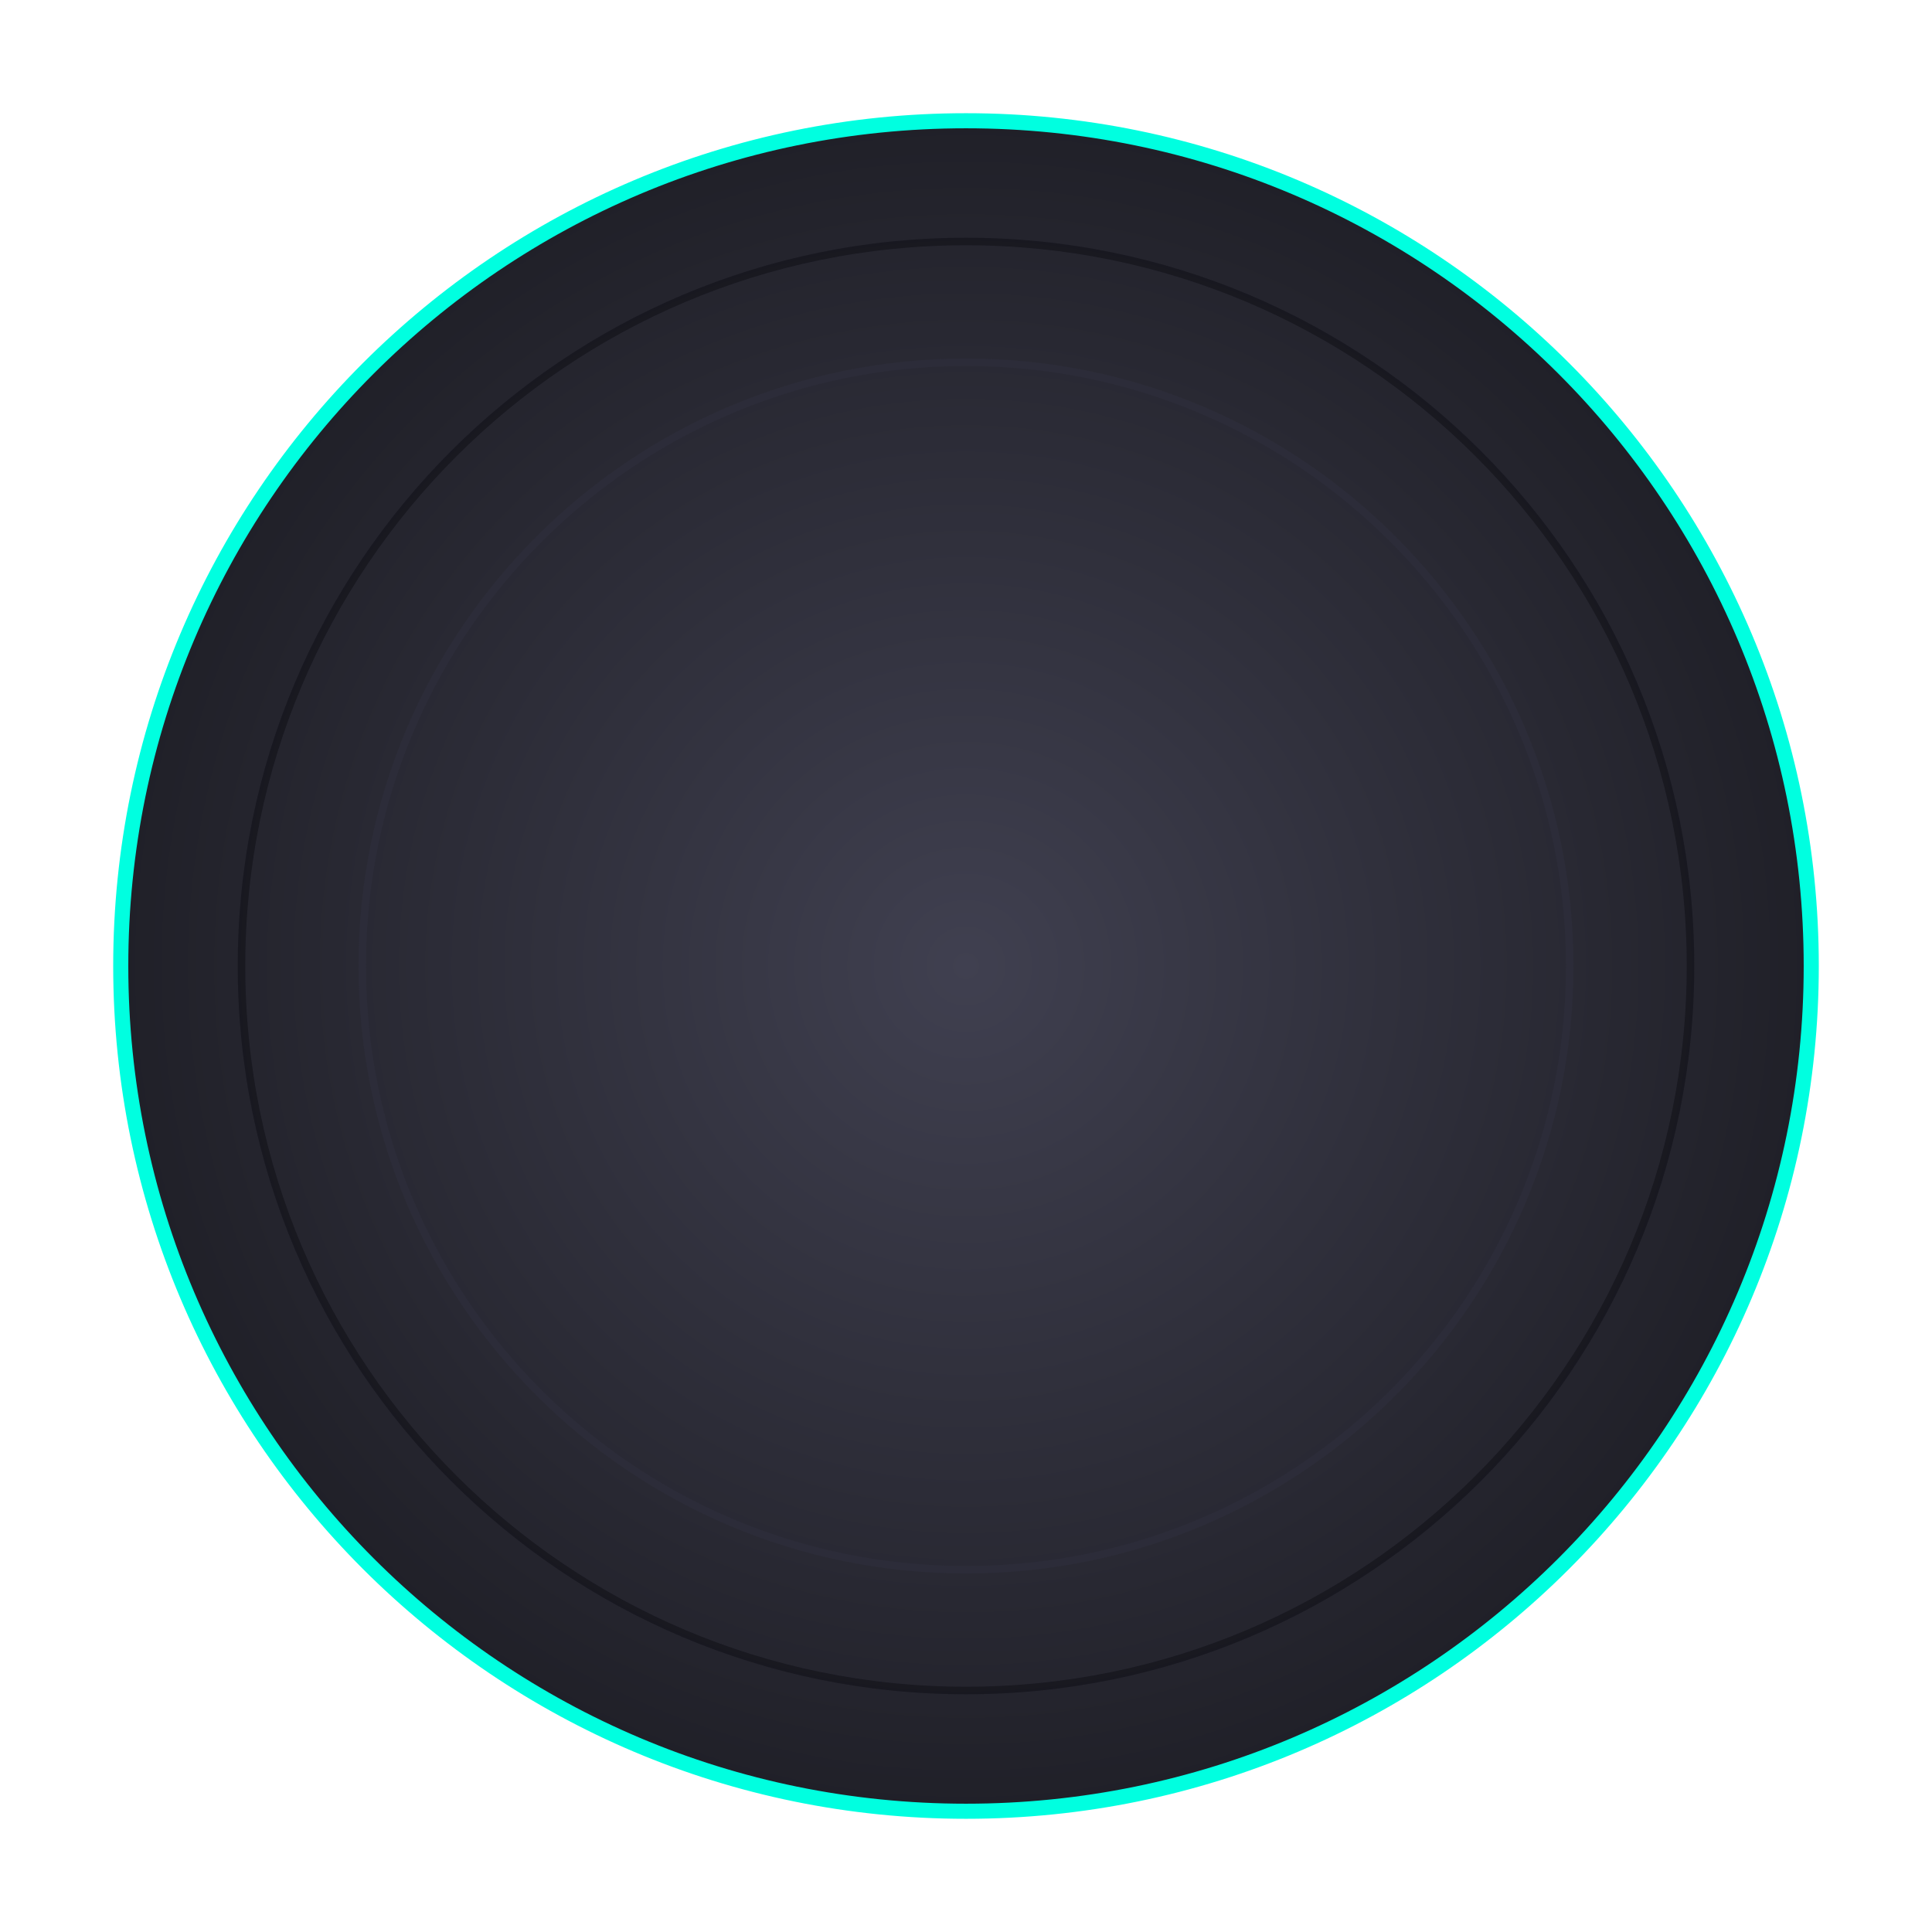
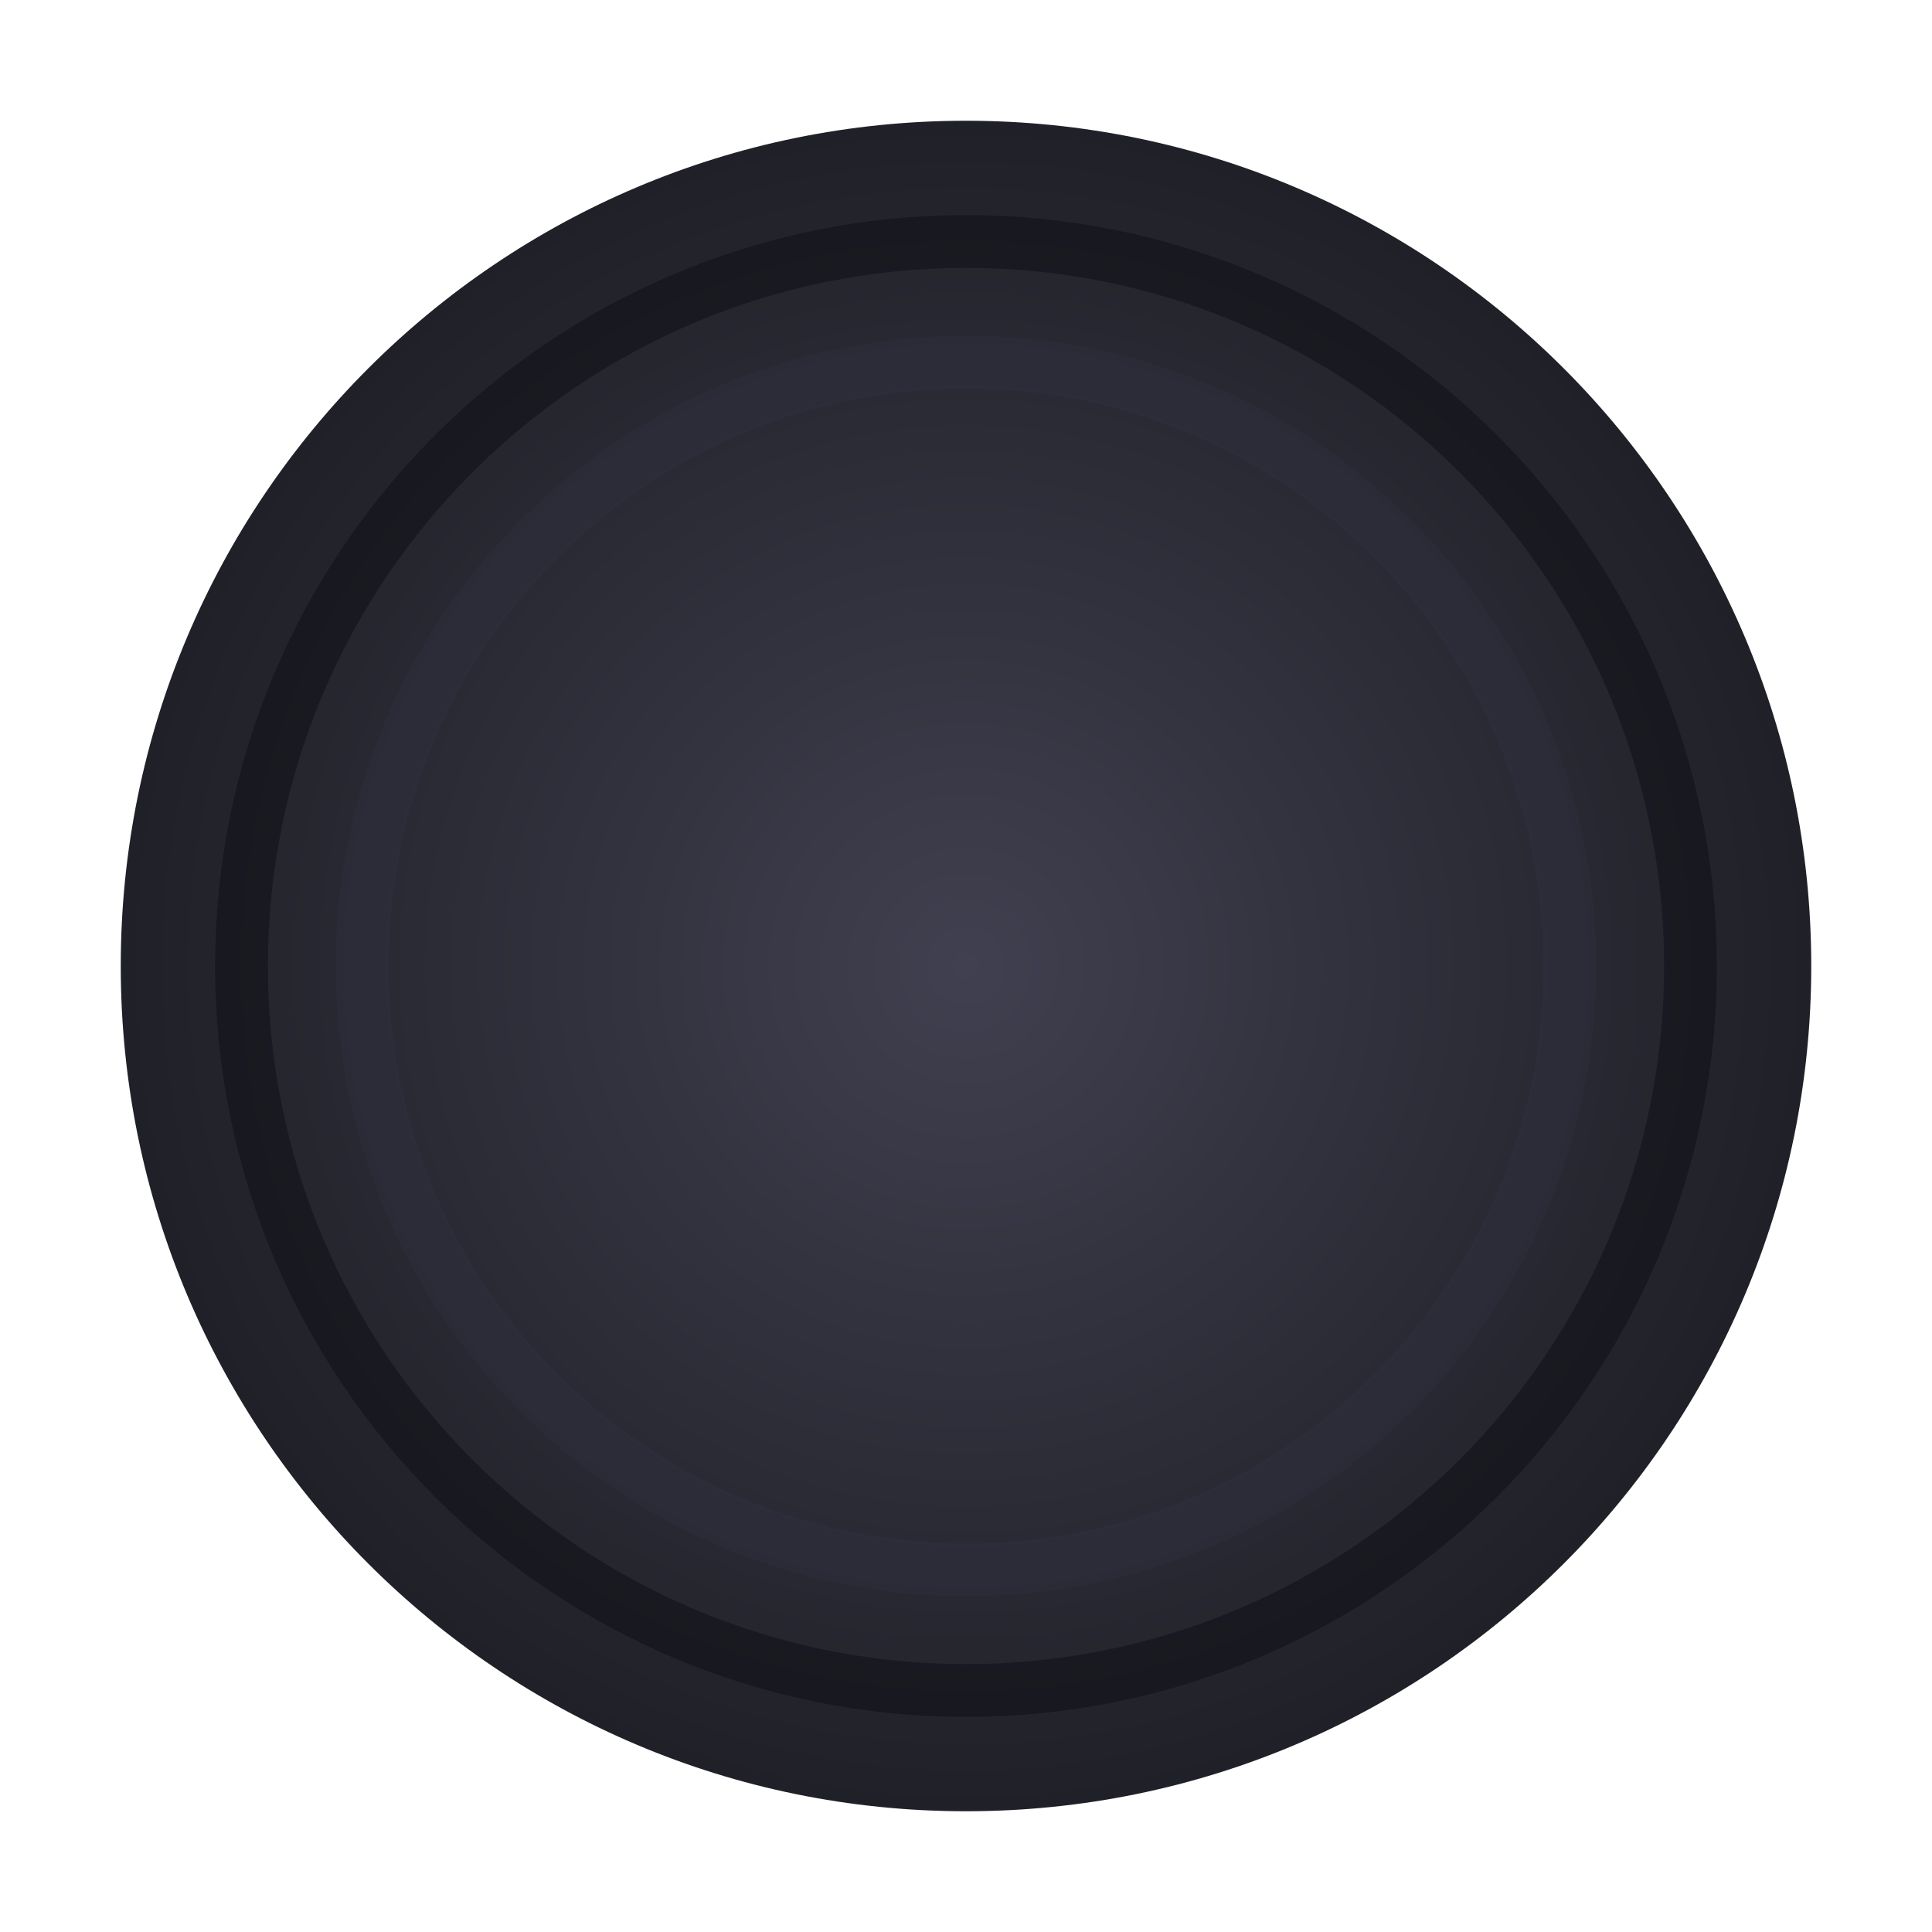
<svg xmlns="http://www.w3.org/2000/svg" viewBox="0 0 128 128" width="128" height="128">
  <defs>
    <radialGradient id="metalGrad" cx="50%" cy="50%" r="50%">
      <stop offset="0%" style="stop-color:#404050;stop-opacity:1" />
      <stop offset="100%" style="stop-color:#202028;stop-opacity:1" />
    </radialGradient>
  </defs>
-   <circle cx="64" cy="64" r="56" fill="url(#metalGrad)" stroke="#00ffe0" stroke-width="1" />
-   <circle cx="64" cy="64" r="48" fill="none" stroke="#101018" stroke-width="0.5" opacity="0.6" />
-   <circle cx="64" cy="64" r="40" fill="none" stroke="#303040" stroke-width="0.5" opacity="0.4" />
+   <circle cx="64" cy="64" r="56" fill="url(#metalGrad)" />
+   <circle cx="64" cy="64" r="48" fill="none" stroke="#101018" stroke-width="3.5" opacity="0.6" />
+   <circle cx="64" cy="64" r="40" fill="none" stroke="#303040" stroke-width="3.5" opacity="0.4" />
</svg>
